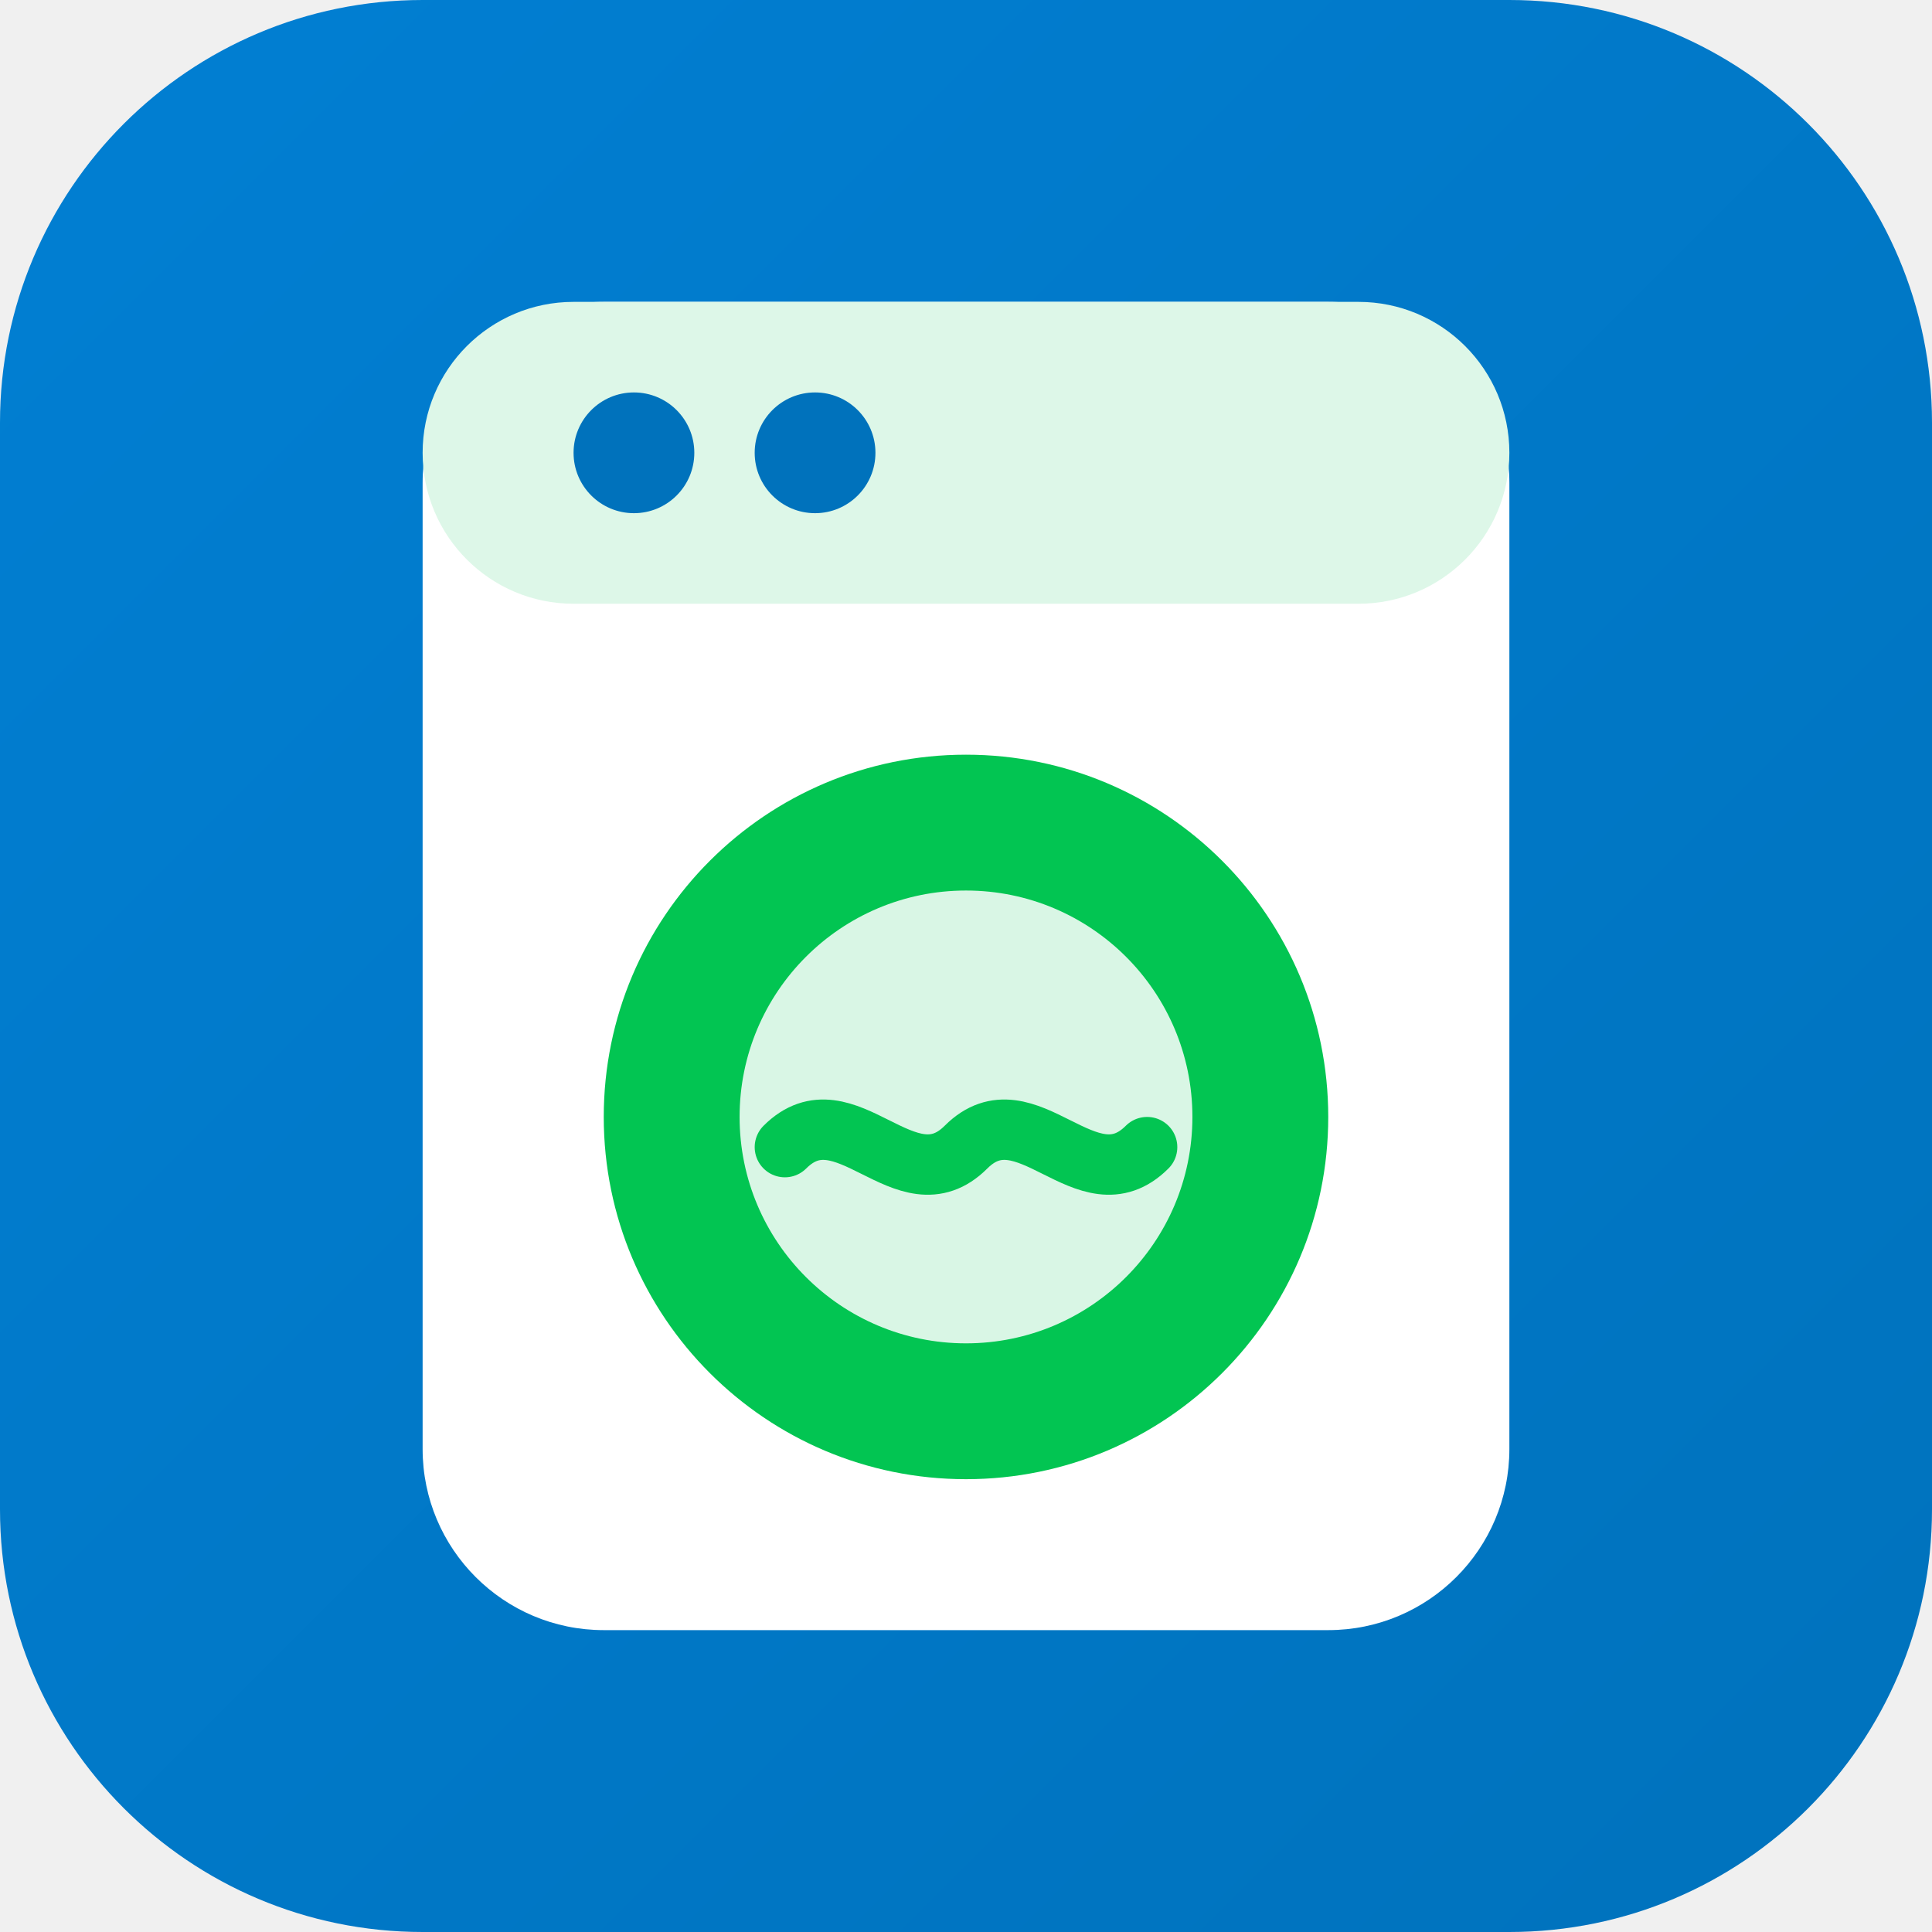
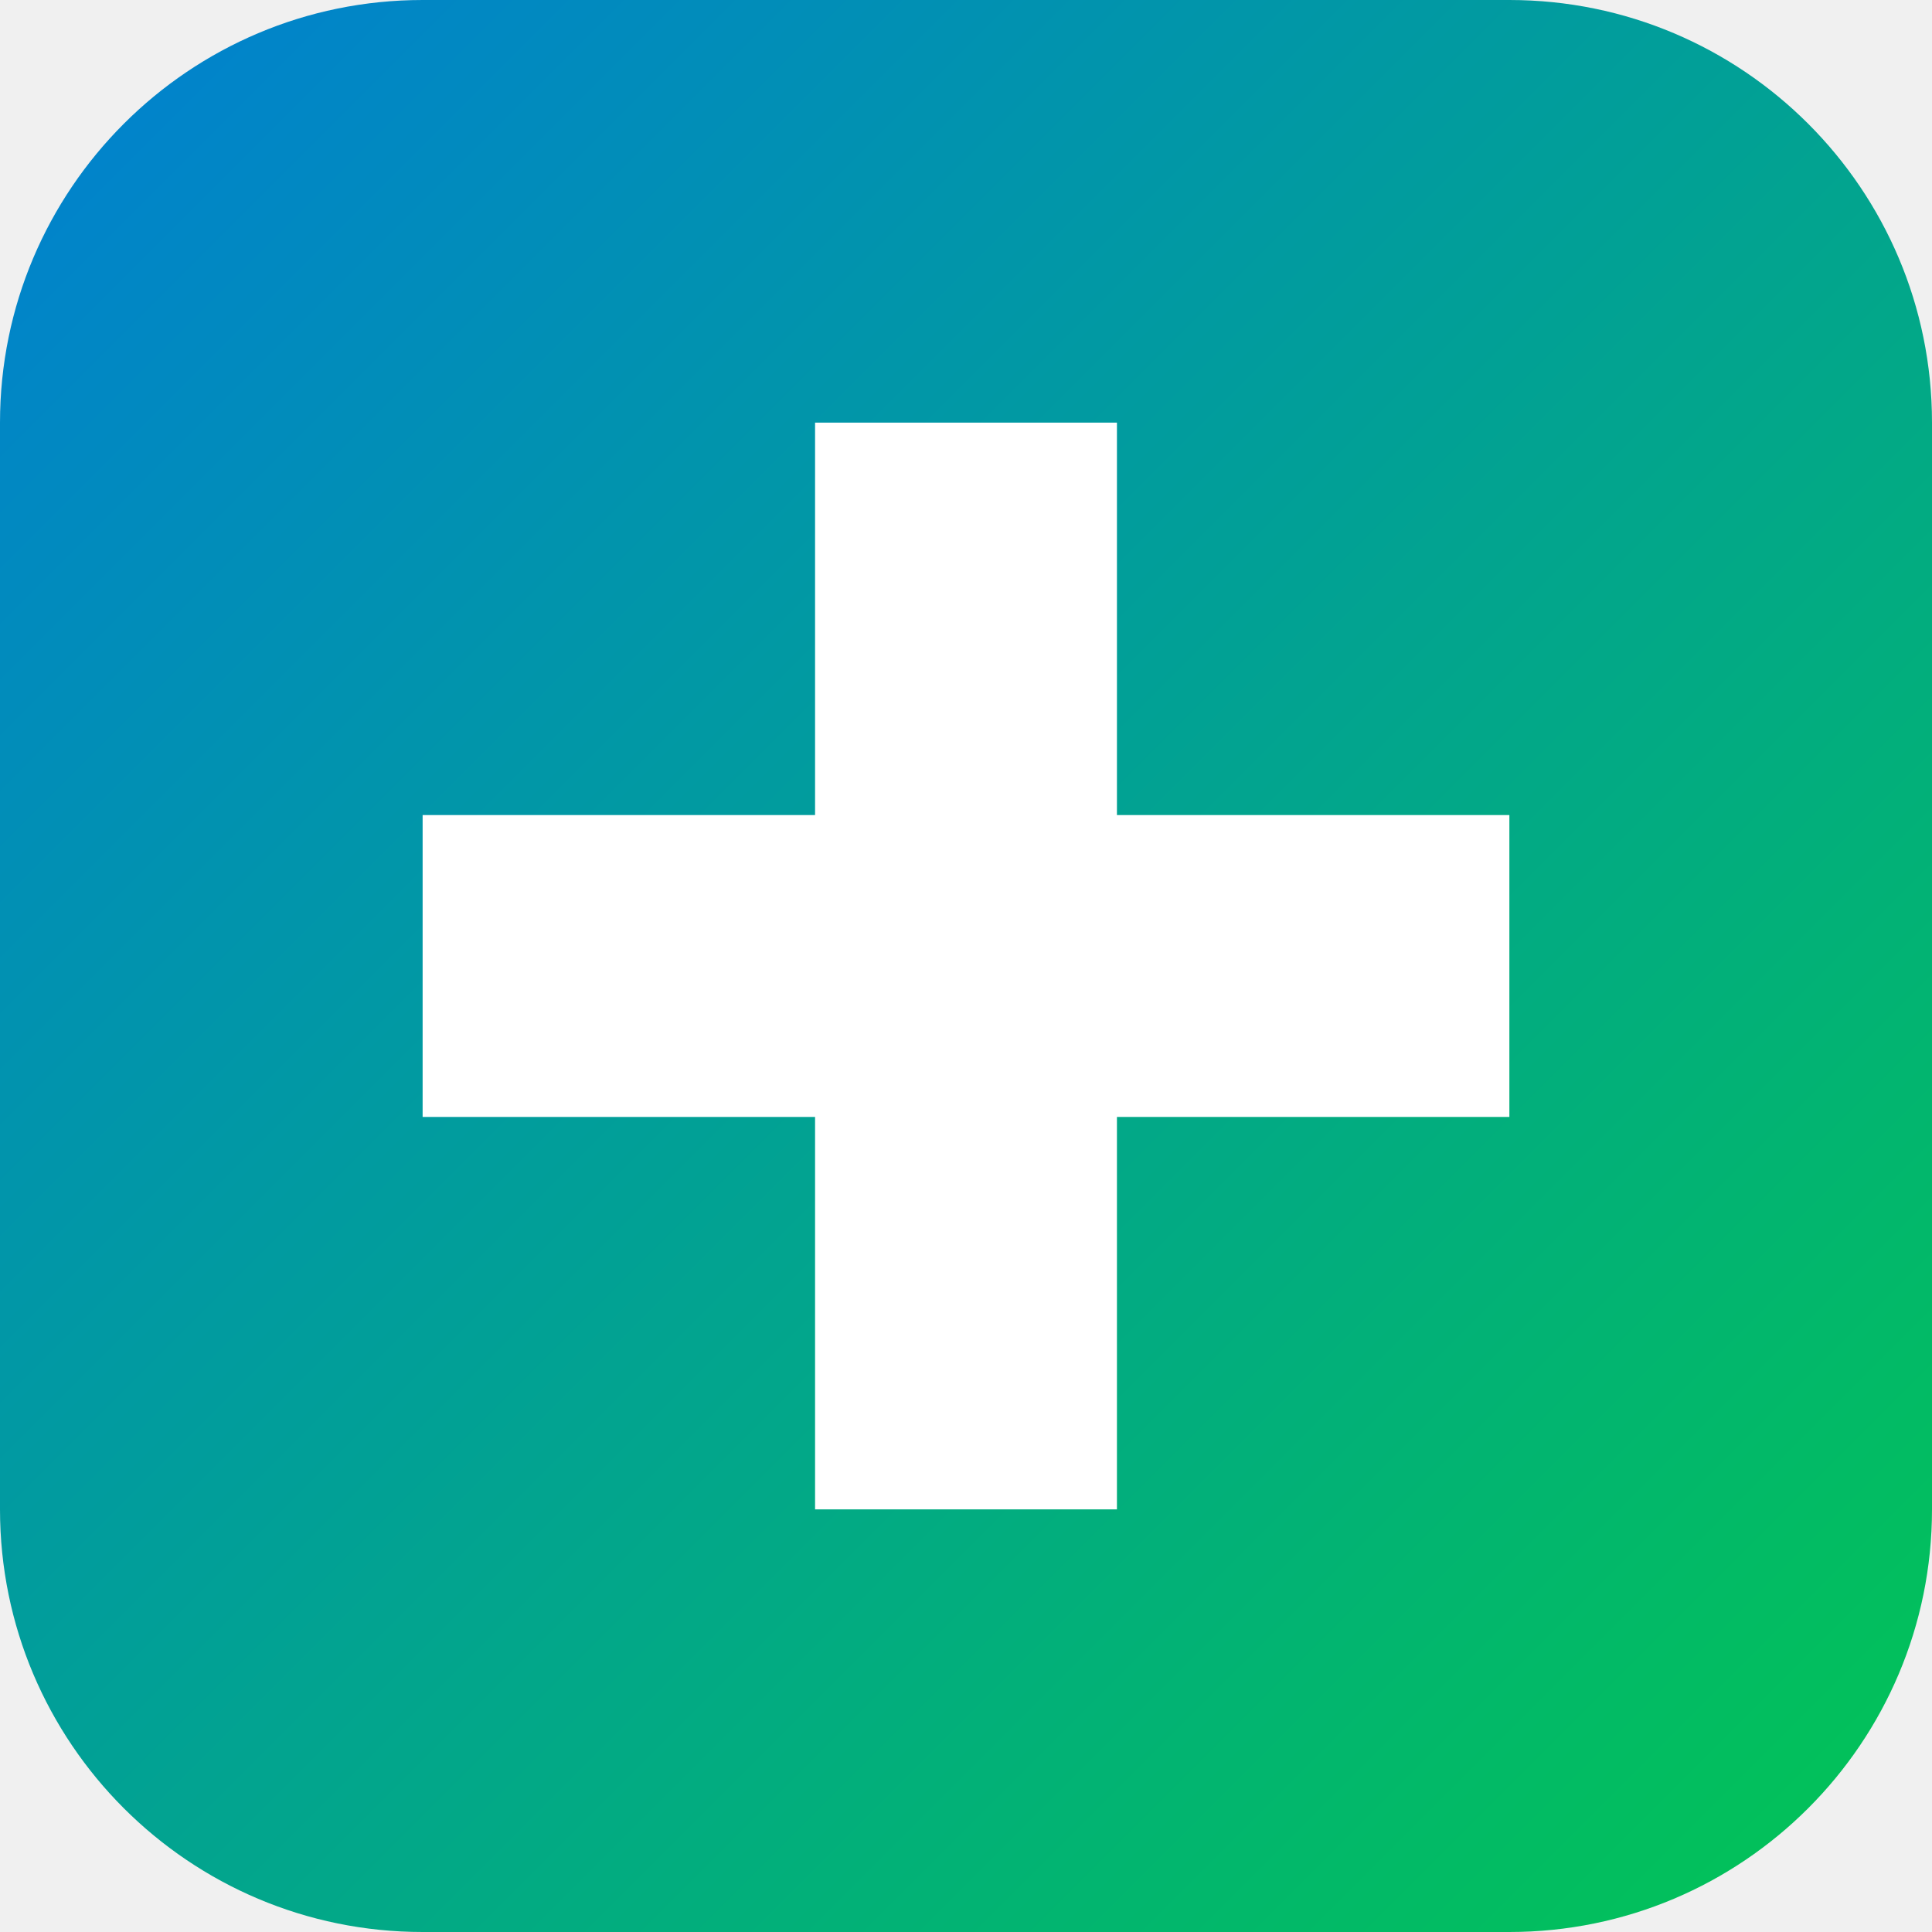
<svg xmlns="http://www.w3.org/2000/svg" viewBox="0 0 64 64">
  <defs>
    <linearGradient id="g" x1="0" y1="0" x2="1" y2="1">
      <stop offset="0" stop-color="#017FD3" />
-       <stop offset="1" stop-color="#0072BC" />
+       <stop offset="1" stop-color="#02C552" />
    </linearGradient>
  </defs>
  <rect width="64" height="64" rx="14" fill="url(#g)" />
-   <rect x="14" y="10" width="36" height="44" rx="6" fill="#fff" />
-   <rect x="14" y="10" width="36" height="10" rx="5" fill="#DDF7E8" />
-   <circle cx="21" cy="15" r="2" fill="#0072BC" />
-   <circle cx="27" cy="15" r="2" fill="#0072BC" />
-   <circle cx="32" cy="37" r="12" fill="#02C552" />
-   <circle cx="32" cy="37" r="7.5" fill="#fff" opacity=".85" />
-   <path d="M26 38c2-2 4 2 6 0s4 2 6 0" stroke="#02C552" stroke-width="2" fill="none" stroke-linecap="round" />
+   <path d="M27 14h10v13h13v10H37v13H27V37H14V27h13z" fill="#fff" />
</svg>
